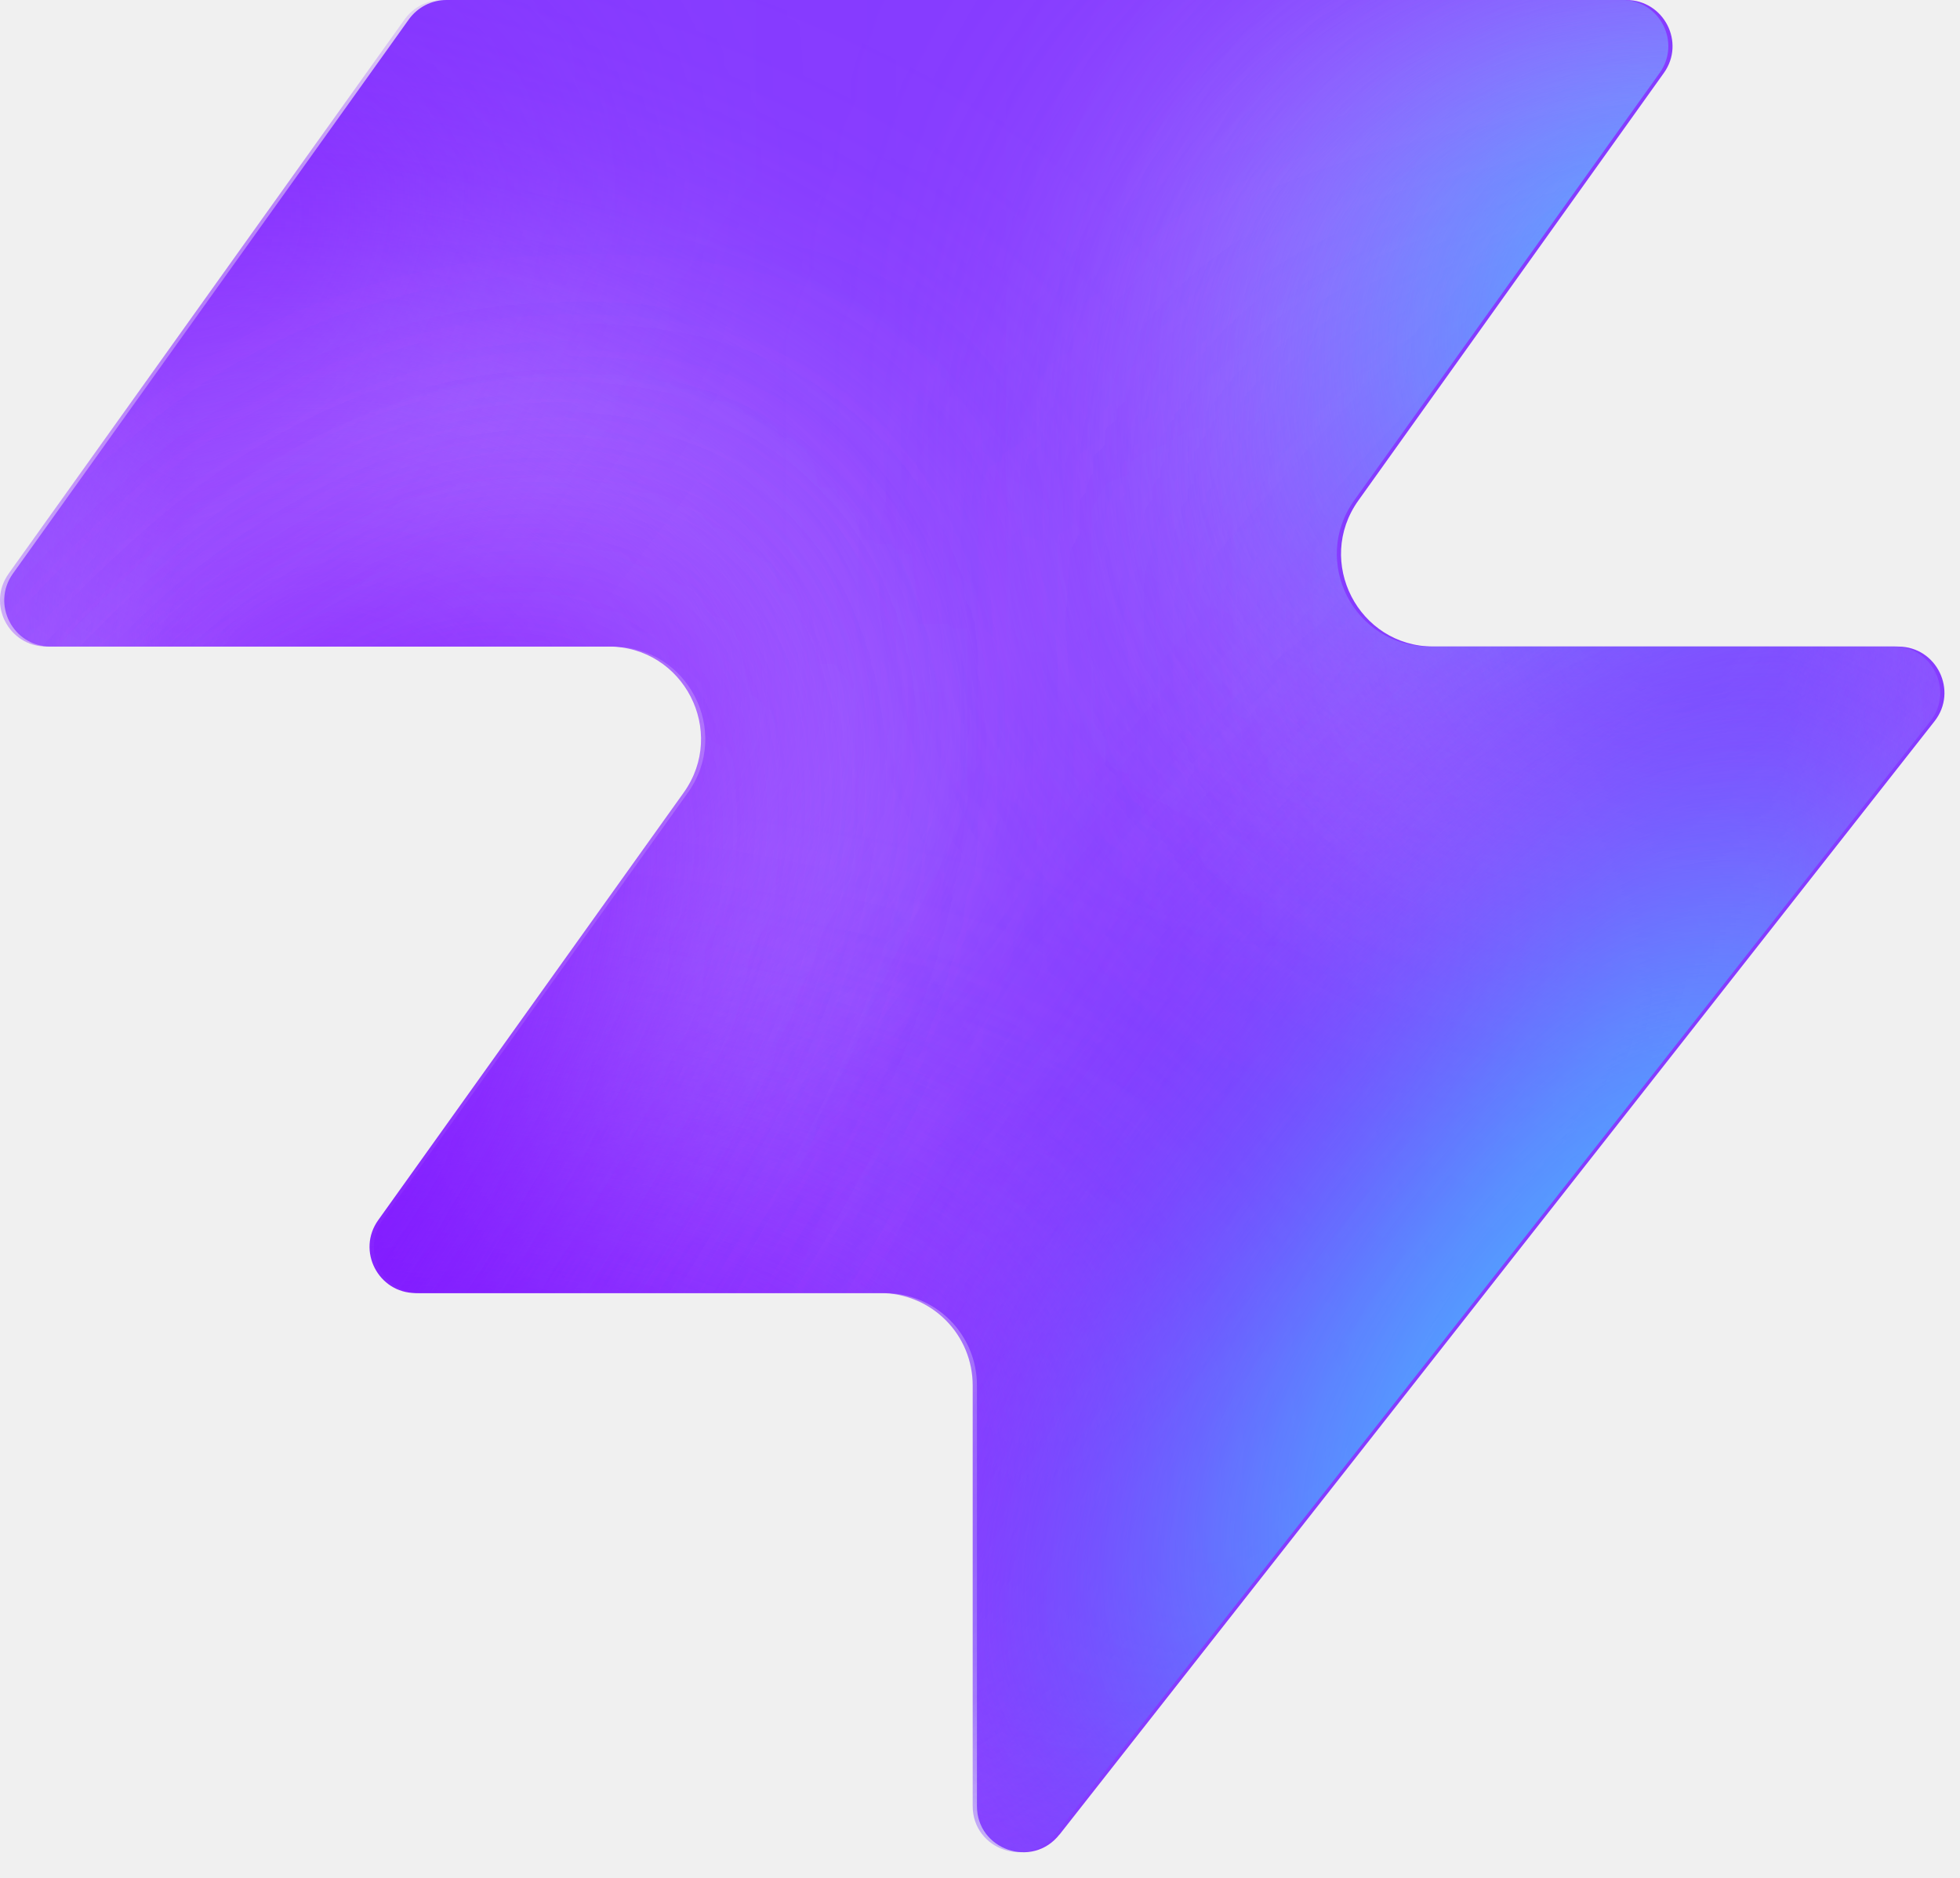
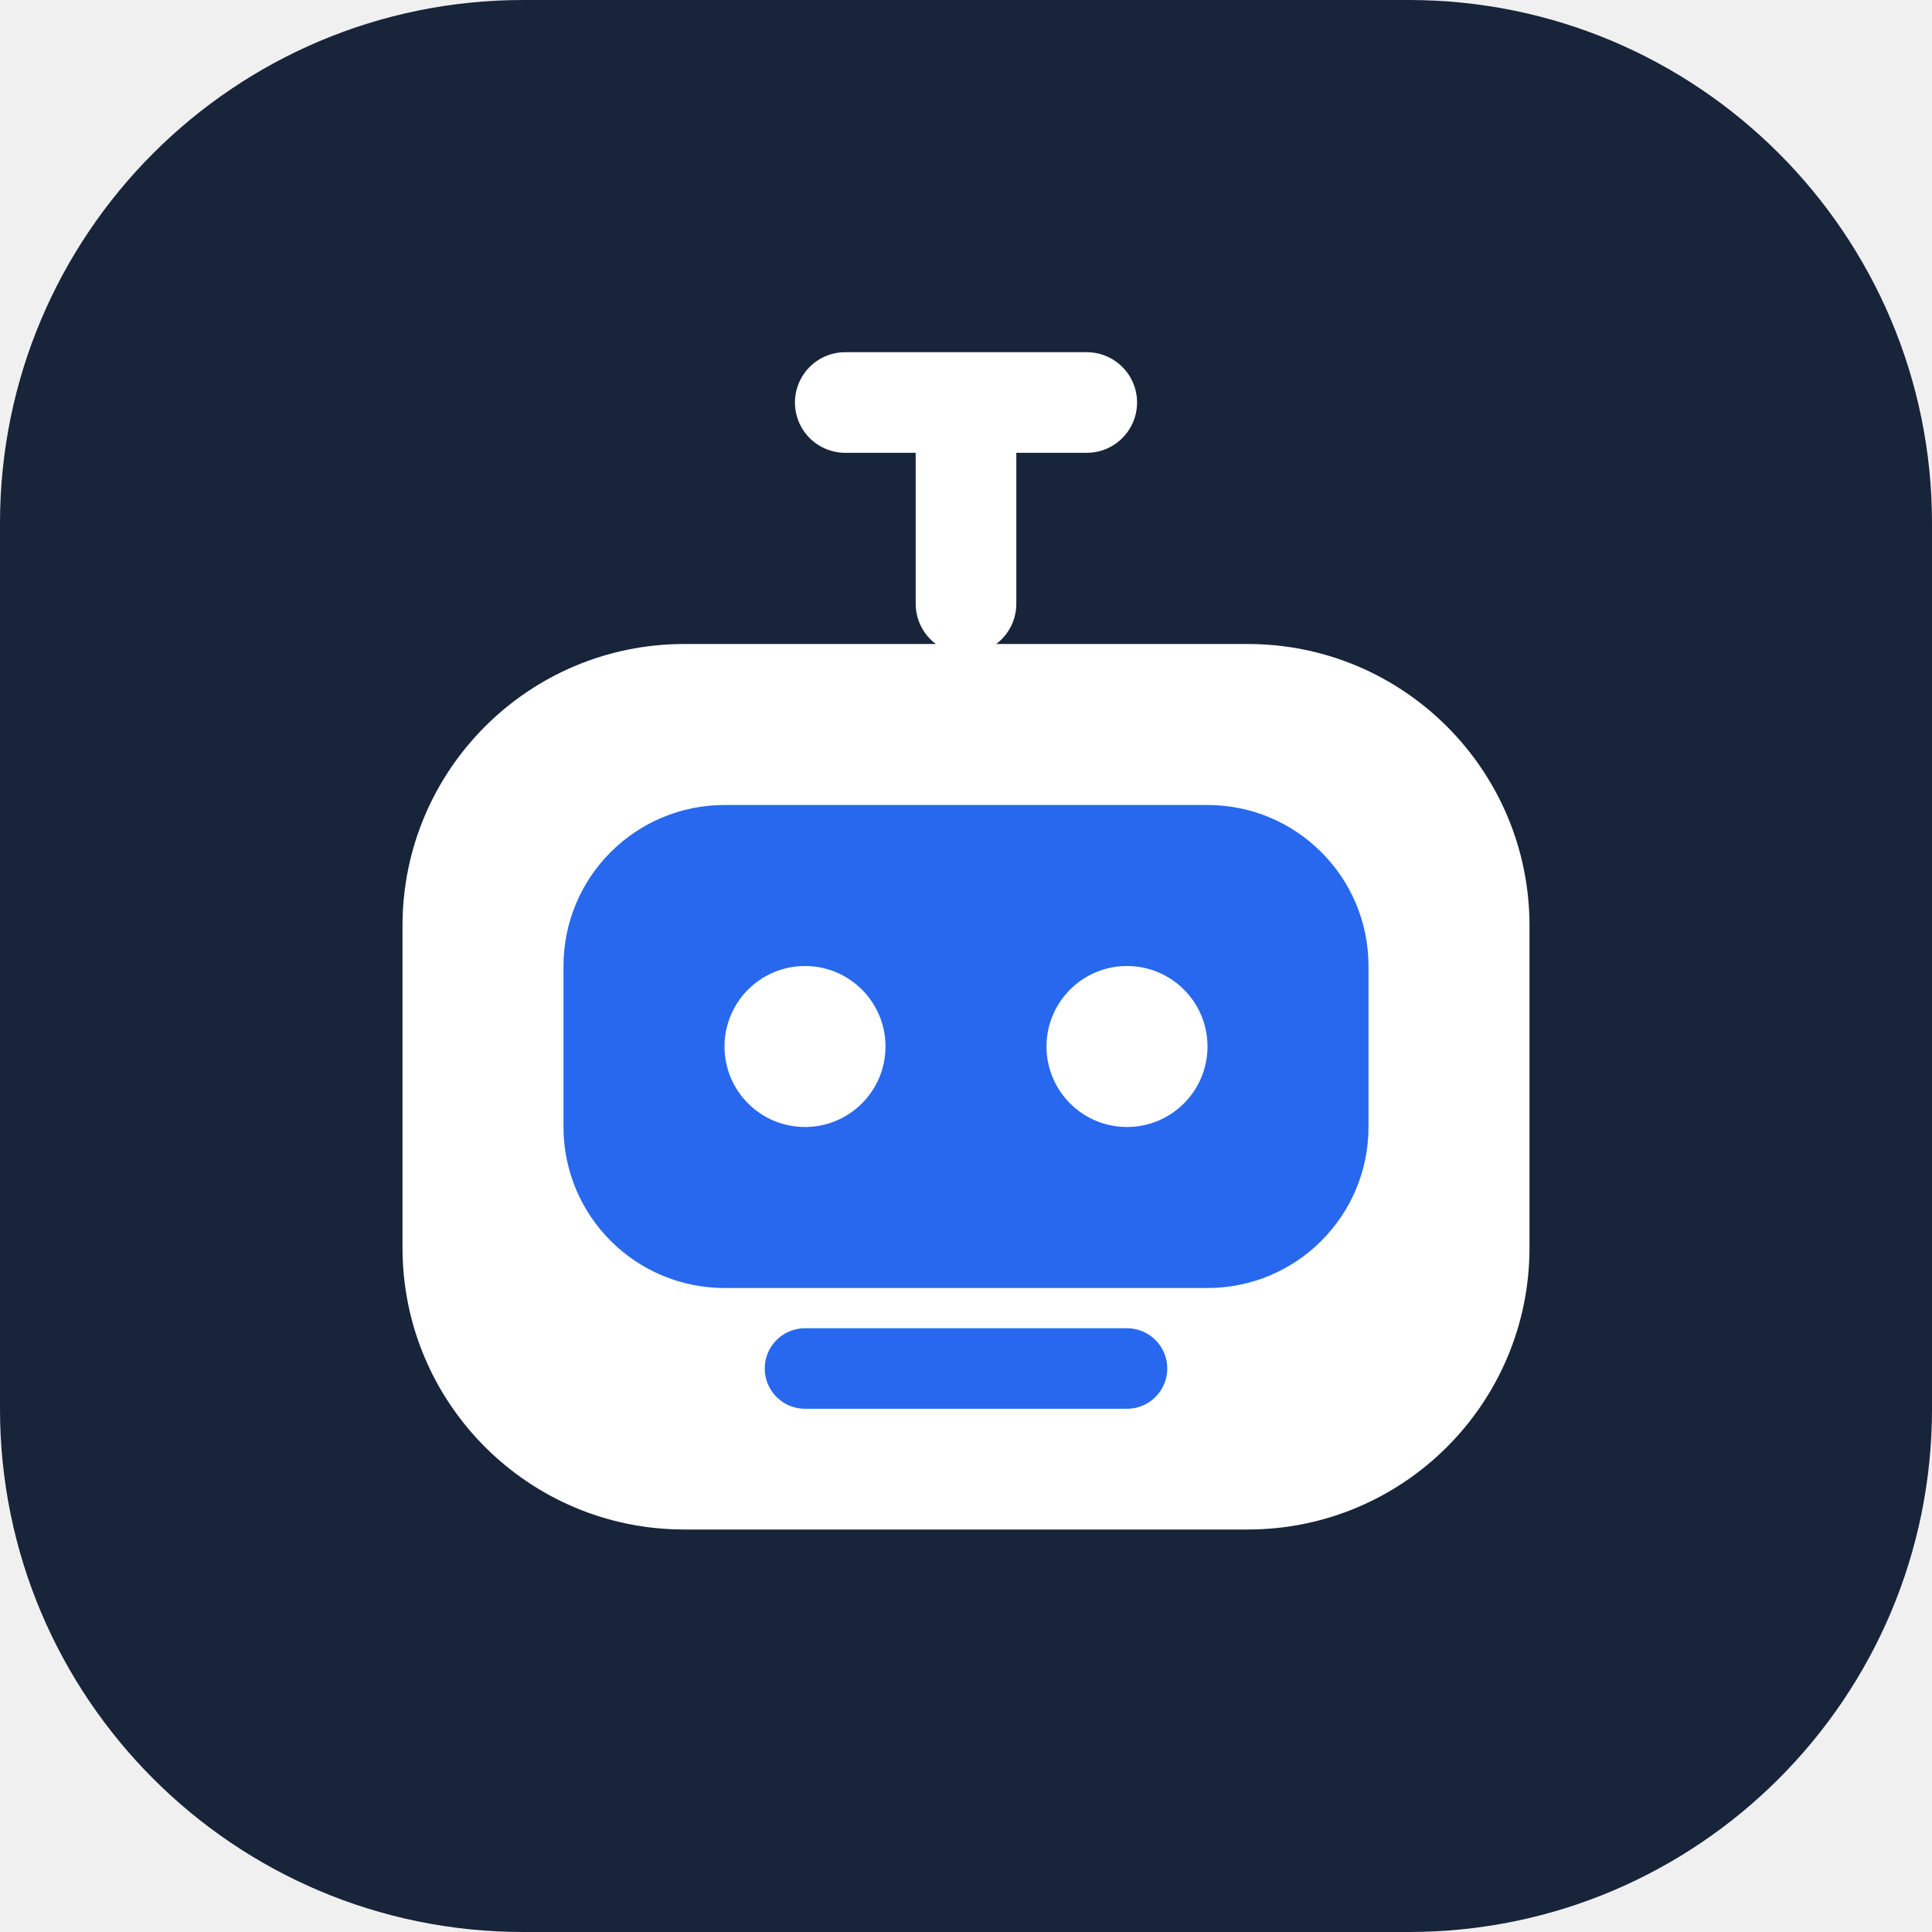
- <svg xmlns="http://www.w3.org/2000/svg" width="48" height="46" fill="none" viewBox="0 0 48 46">
-   <path fill="#863bff" d="M25.946 44.938c-.664.845-2.021.375-2.021-.698V33.937a2.26 2.26 0 0 0-2.262-2.262H10.287c-.92 0-1.456-1.04-.92-1.788l7.48-10.471c1.07-1.497 0-3.578-1.842-3.578H1.237c-.92 0-1.456-1.04-.92-1.788L10.013.474c.214-.297.556-.474.92-.474h28.894c.92 0 1.456 1.04.92 1.788l-7.48 10.471c-1.07 1.498 0 3.579 1.842 3.579h11.377c.943 0 1.473 1.088.89 1.83L25.947 44.94z" style="fill:#863bff;fill:color(display-p3 .525 .23 1);fill-opacity:1" />
-   <mask id="a" width="48" height="46" x="0" y="0" maskUnits="userSpaceOnUse" style="mask-type:alpha">
-     <path fill="#000" d="M25.842 44.938c-.664.844-2.021.375-2.021-.698V33.937a2.26 2.26 0 0 0-2.262-2.262H10.183c-.92 0-1.456-1.04-.92-1.788l7.48-10.471c1.07-1.498 0-3.579-1.842-3.579H1.133c-.92 0-1.456-1.04-.92-1.787L9.91.473c.214-.297.556-.474.92-.474h28.894c.92 0 1.456 1.04.92 1.788l-7.48 10.471c-1.07 1.498 0 3.578 1.842 3.578h11.377c.943 0 1.473 1.088.89 1.832L25.843 44.94z" style="fill:#000;fill-opacity:1" />
-   </mask>
-   <g mask="url(#a)">
-     <g filter="url(#b)">
-       <ellipse cx="5.508" cy="14.704" fill="#ede6ff" rx="5.508" ry="14.704" style="fill:#ede6ff;fill:color(display-p3 .927 .903 1);fill-opacity:1" transform="matrix(.00324 1 1 -.00324 -4.47 31.516)" />
-     </g>
-     <g filter="url(#c)">
-       <ellipse cx="10.399" cy="29.851" fill="#ede6ff" rx="10.399" ry="29.851" style="fill:#ede6ff;fill:color(display-p3 .927 .903 1);fill-opacity:1" transform="matrix(.00324 1 1 -.00324 -39.328 7.883)" />
-     </g>
-     <g filter="url(#d)">
-       <ellipse cx="5.508" cy="30.487" fill="#7e14ff" rx="5.508" ry="30.487" style="fill:#7e14ff;fill:color(display-p3 .492 .077 1);fill-opacity:1" transform="rotate(89.814 -25.913 -14.639)scale(1 -1)" />
-     </g>
-     <g filter="url(#e)">
-       <ellipse cx="5.508" cy="30.599" fill="#7e14ff" rx="5.508" ry="30.599" style="fill:#7e14ff;fill:color(display-p3 .492 .077 1);fill-opacity:1" transform="rotate(89.814 -32.644 -3.334)scale(1 -1)" />
-     </g>
-     <g filter="url(#f)">
-       <ellipse cx="5.508" cy="30.599" fill="#7e14ff" rx="5.508" ry="30.599" style="fill:#7e14ff;fill:color(display-p3 .492 .077 1);fill-opacity:1" transform="matrix(.00324 1 1 -.00324 -34.34 30.47)" />
-     </g>
-     <g filter="url(#g)">
-       <ellipse cx="14.072" cy="22.078" fill="#ede6ff" rx="14.072" ry="22.078" style="fill:#ede6ff;fill:color(display-p3 .927 .903 1);fill-opacity:1" transform="rotate(93.35 24.506 48.493)scale(-1 1)" />
-     </g>
-     <g filter="url(#h)">
-       <ellipse cx="3.47" cy="21.501" fill="#7e14ff" rx="3.47" ry="21.501" style="fill:#7e14ff;fill:color(display-p3 .492 .077 1);fill-opacity:1" transform="rotate(89.009 28.708 47.59)scale(-1 1)" />
-     </g>
-     <g filter="url(#i)">
-       <ellipse cx="3.47" cy="21.501" fill="#7e14ff" rx="3.47" ry="21.501" style="fill:#7e14ff;fill:color(display-p3 .492 .077 1);fill-opacity:1" transform="rotate(89.009 28.708 47.59)scale(-1 1)" />
-     </g>
-     <g filter="url(#j)">
-       <ellipse cx=".387" cy="8.972" fill="#7e14ff" rx="4.407" ry="29.108" style="fill:#7e14ff;fill:color(display-p3 .492 .077 1);fill-opacity:1" transform="rotate(39.51 .387 8.972)" />
-     </g>
-     <g filter="url(#k)">
-       <ellipse cx="47.523" cy="-6.092" fill="#7e14ff" rx="4.407" ry="29.108" style="fill:#7e14ff;fill:color(display-p3 .492 .077 1);fill-opacity:1" transform="rotate(37.892 47.523 -6.092)" />
-     </g>
-     <g filter="url(#l)">
-       <ellipse cx="41.412" cy="6.333" fill="#47bfff" rx="5.971" ry="9.665" style="fill:#47bfff;fill:color(display-p3 .28 .748 1);fill-opacity:1" transform="rotate(37.892 41.412 6.333)" />
-     </g>
-     <g filter="url(#m)">
-       <ellipse cx="-1.879" cy="38.332" fill="#7e14ff" rx="4.407" ry="29.108" style="fill:#7e14ff;fill:color(display-p3 .492 .077 1);fill-opacity:1" transform="rotate(37.892 -1.88 38.332)" />
-     </g>
-     <g filter="url(#n)">
-       <ellipse cx="-1.879" cy="38.332" fill="#7e14ff" rx="4.407" ry="29.108" style="fill:#7e14ff;fill:color(display-p3 .492 .077 1);fill-opacity:1" transform="rotate(37.892 -1.88 38.332)" />
-     </g>
-     <g filter="url(#o)">
-       <ellipse cx="35.651" cy="29.907" fill="#7e14ff" rx="4.407" ry="29.108" style="fill:#7e14ff;fill:color(display-p3 .492 .077 1);fill-opacity:1" transform="rotate(37.892 35.651 29.907)" />
-     </g>
-     <g filter="url(#p)">
-       <ellipse cx="38.418" cy="32.4" fill="#47bfff" rx="5.971" ry="15.297" style="fill:#47bfff;fill:color(display-p3 .28 .748 1);fill-opacity:1" transform="rotate(37.892 38.418 32.4)" />
-     </g>
-   </g>
-   <defs>
-     <filter id="b" width="60.045" height="41.654" x="-19.77" y="16.149" color-interpolation-filters="sRGB" filterUnits="userSpaceOnUse">
-       <feFlood flood-opacity="0" result="BackgroundImageFix" />
-       <feBlend in="SourceGraphic" in2="BackgroundImageFix" result="shape" />
-       <feGaussianBlur result="effect1_foregroundBlur_2002_17158" stdDeviation="7.659" />
-     </filter>
-     <filter id="c" width="90.34" height="51.437" x="-54.613" y="-7.533" color-interpolation-filters="sRGB" filterUnits="userSpaceOnUse">
-       <feFlood flood-opacity="0" result="BackgroundImageFix" />
-       <feBlend in="SourceGraphic" in2="BackgroundImageFix" result="shape" />
-       <feGaussianBlur result="effect1_foregroundBlur_2002_17158" stdDeviation="7.659" />
-     </filter>
-     <filter id="d" width="79.355" height="29.4" x="-49.64" y="2.03" color-interpolation-filters="sRGB" filterUnits="userSpaceOnUse">
-       <feFlood flood-opacity="0" result="BackgroundImageFix" />
-       <feBlend in="SourceGraphic" in2="BackgroundImageFix" result="shape" />
-       <feGaussianBlur result="effect1_foregroundBlur_2002_17158" stdDeviation="4.596" />
-     </filter>
-     <filter id="e" width="79.579" height="29.4" x="-45.045" y="20.029" color-interpolation-filters="sRGB" filterUnits="userSpaceOnUse">
-       <feFlood flood-opacity="0" result="BackgroundImageFix" />
-       <feBlend in="SourceGraphic" in2="BackgroundImageFix" result="shape" />
-       <feGaussianBlur result="effect1_foregroundBlur_2002_17158" stdDeviation="4.596" />
-     </filter>
-     <filter id="f" width="79.579" height="29.4" x="-43.513" y="21.178" color-interpolation-filters="sRGB" filterUnits="userSpaceOnUse">
-       <feFlood flood-opacity="0" result="BackgroundImageFix" />
-       <feBlend in="SourceGraphic" in2="BackgroundImageFix" result="shape" />
-       <feGaussianBlur result="effect1_foregroundBlur_2002_17158" stdDeviation="4.596" />
-     </filter>
-     <filter id="g" width="74.749" height="58.852" x="15.756" y="-17.901" color-interpolation-filters="sRGB" filterUnits="userSpaceOnUse">
-       <feFlood flood-opacity="0" result="BackgroundImageFix" />
-       <feBlend in="SourceGraphic" in2="BackgroundImageFix" result="shape" />
-       <feGaussianBlur result="effect1_foregroundBlur_2002_17158" stdDeviation="7.659" />
-     </filter>
-     <filter id="h" width="61.377" height="25.362" x="23.548" y="2.284" color-interpolation-filters="sRGB" filterUnits="userSpaceOnUse">
-       <feFlood flood-opacity="0" result="BackgroundImageFix" />
-       <feBlend in="SourceGraphic" in2="BackgroundImageFix" result="shape" />
-       <feGaussianBlur result="effect1_foregroundBlur_2002_17158" stdDeviation="4.596" />
-     </filter>
-     <filter id="i" width="61.377" height="25.362" x="23.548" y="2.284" color-interpolation-filters="sRGB" filterUnits="userSpaceOnUse">
-       <feFlood flood-opacity="0" result="BackgroundImageFix" />
-       <feBlend in="SourceGraphic" in2="BackgroundImageFix" result="shape" />
-       <feGaussianBlur result="effect1_foregroundBlur_2002_17158" stdDeviation="4.596" />
-     </filter>
-     <filter id="j" width="56.045" height="63.649" x="-27.636" y="-22.853" color-interpolation-filters="sRGB" filterUnits="userSpaceOnUse">
-       <feFlood flood-opacity="0" result="BackgroundImageFix" />
-       <feBlend in="SourceGraphic" in2="BackgroundImageFix" result="shape" />
-       <feGaussianBlur result="effect1_foregroundBlur_2002_17158" stdDeviation="4.596" />
-     </filter>
-     <filter id="k" width="54.814" height="64.646" x="20.116" y="-38.415" color-interpolation-filters="sRGB" filterUnits="userSpaceOnUse">
-       <feFlood flood-opacity="0" result="BackgroundImageFix" />
-       <feBlend in="SourceGraphic" in2="BackgroundImageFix" result="shape" />
-       <feGaussianBlur result="effect1_foregroundBlur_2002_17158" stdDeviation="4.596" />
-     </filter>
-     <filter id="l" width="33.541" height="35.313" x="24.641" y="-11.323" color-interpolation-filters="sRGB" filterUnits="userSpaceOnUse">
-       <feFlood flood-opacity="0" result="BackgroundImageFix" />
-       <feBlend in="SourceGraphic" in2="BackgroundImageFix" result="shape" />
-       <feGaussianBlur result="effect1_foregroundBlur_2002_17158" stdDeviation="4.596" />
-     </filter>
-     <filter id="m" width="54.814" height="64.646" x="-29.286" y="6.009" color-interpolation-filters="sRGB" filterUnits="userSpaceOnUse">
-       <feFlood flood-opacity="0" result="BackgroundImageFix" />
-       <feBlend in="SourceGraphic" in2="BackgroundImageFix" result="shape" />
-       <feGaussianBlur result="effect1_foregroundBlur_2002_17158" stdDeviation="4.596" />
-     </filter>
-     <filter id="n" width="54.814" height="64.646" x="-29.286" y="6.009" color-interpolation-filters="sRGB" filterUnits="userSpaceOnUse">
-       <feFlood flood-opacity="0" result="BackgroundImageFix" />
-       <feBlend in="SourceGraphic" in2="BackgroundImageFix" result="shape" />
-       <feGaussianBlur result="effect1_foregroundBlur_2002_17158" stdDeviation="4.596" />
-     </filter>
-     <filter id="o" width="54.814" height="64.646" x="8.244" y="-2.416" color-interpolation-filters="sRGB" filterUnits="userSpaceOnUse">
-       <feFlood flood-opacity="0" result="BackgroundImageFix" />
-       <feBlend in="SourceGraphic" in2="BackgroundImageFix" result="shape" />
-       <feGaussianBlur result="effect1_foregroundBlur_2002_17158" stdDeviation="4.596" />
-     </filter>
-     <filter id="p" width="39.409" height="43.623" x="18.713" y="10.588" color-interpolation-filters="sRGB" filterUnits="userSpaceOnUse">
-       <feFlood flood-opacity="0" result="BackgroundImageFix" />
-       <feBlend in="SourceGraphic" in2="BackgroundImageFix" result="shape" />
-       <feGaussianBlur result="effect1_foregroundBlur_2002_17158" stdDeviation="4.596" />
-     </filter>
-   </defs>
+ <svg xmlns="http://www.w3.org/2000/svg" viewBox="0 0 48 48">
+   <rect width="48" height="48" rx="13" fill="#17243a" />
+   <path d="M24 10v5m-3-5h6" stroke="#fff" stroke-width="2.5" stroke-linecap="round" />
+   <rect x="10" y="16" width="28" height="22" rx="7" fill="#fff" />
+   <rect x="14" y="20" width="20" height="12" rx="4" fill="#2768ef" />
+   <circle cx="20" cy="26" r="2" fill="#fff" />
+   <circle cx="28" cy="26" r="2" fill="#fff" />
+   <path d="M20 34h8" stroke="#2768ef" stroke-width="2" stroke-linecap="round" />
</svg>
